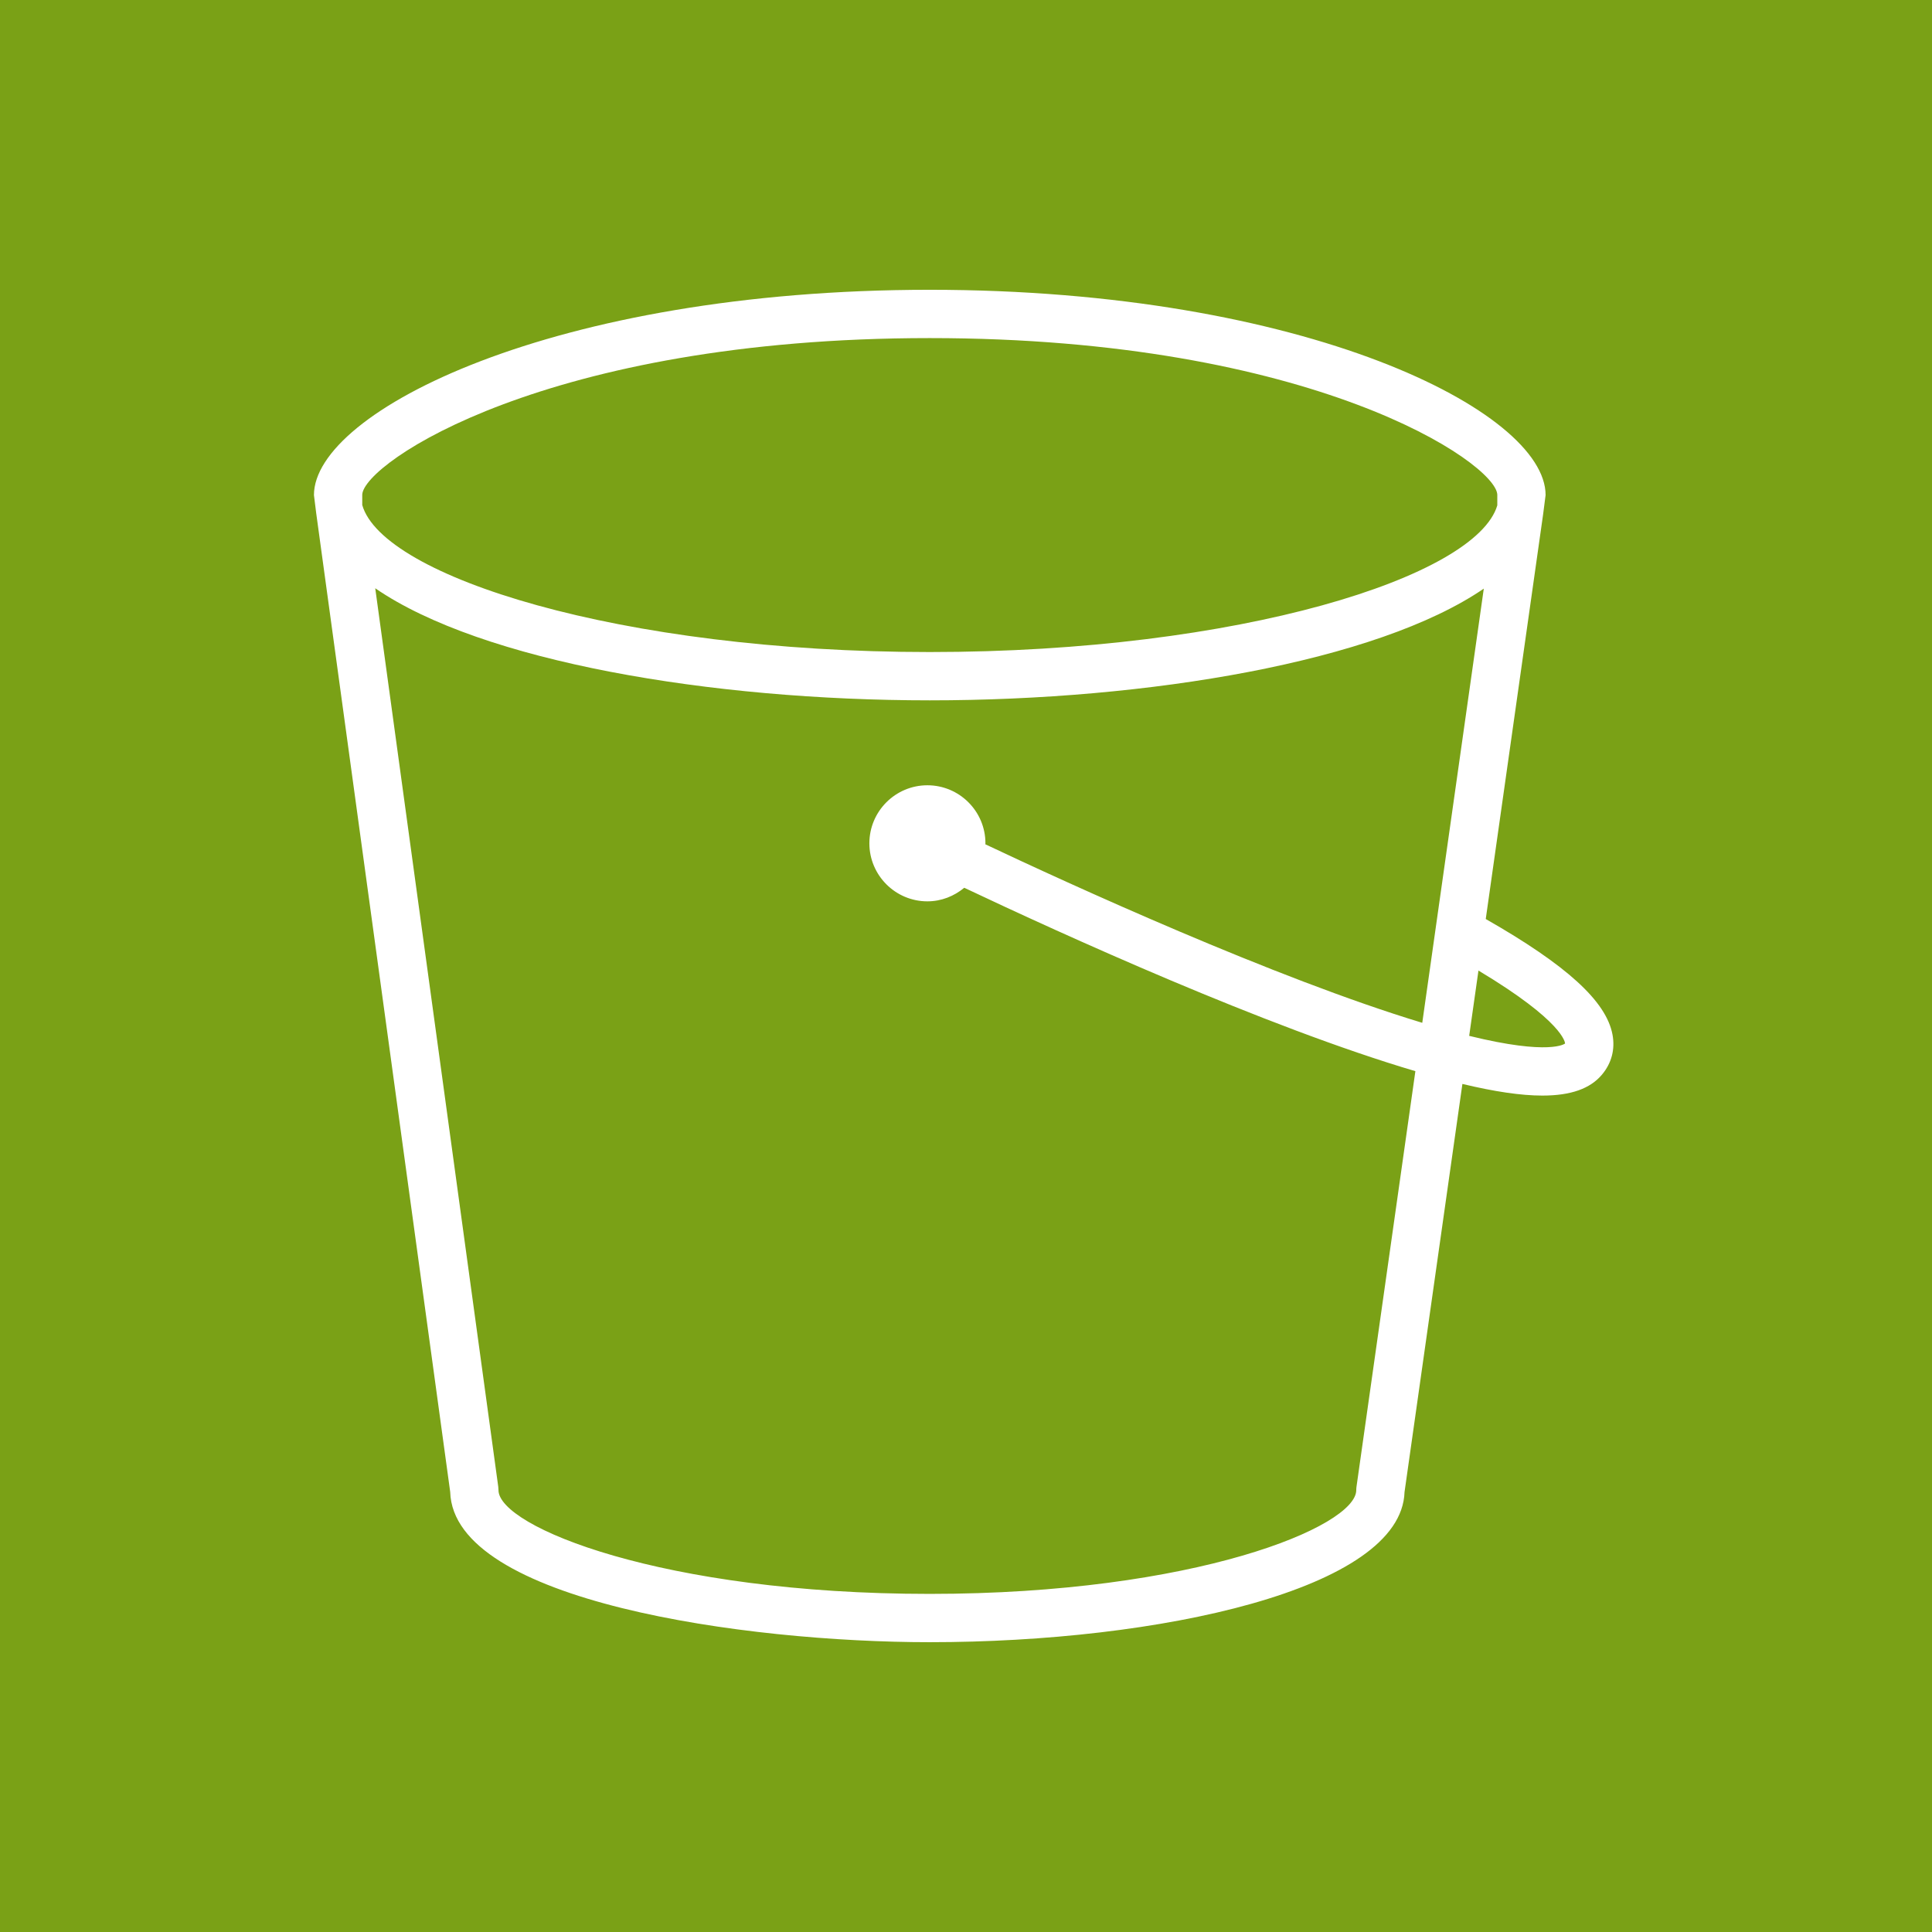
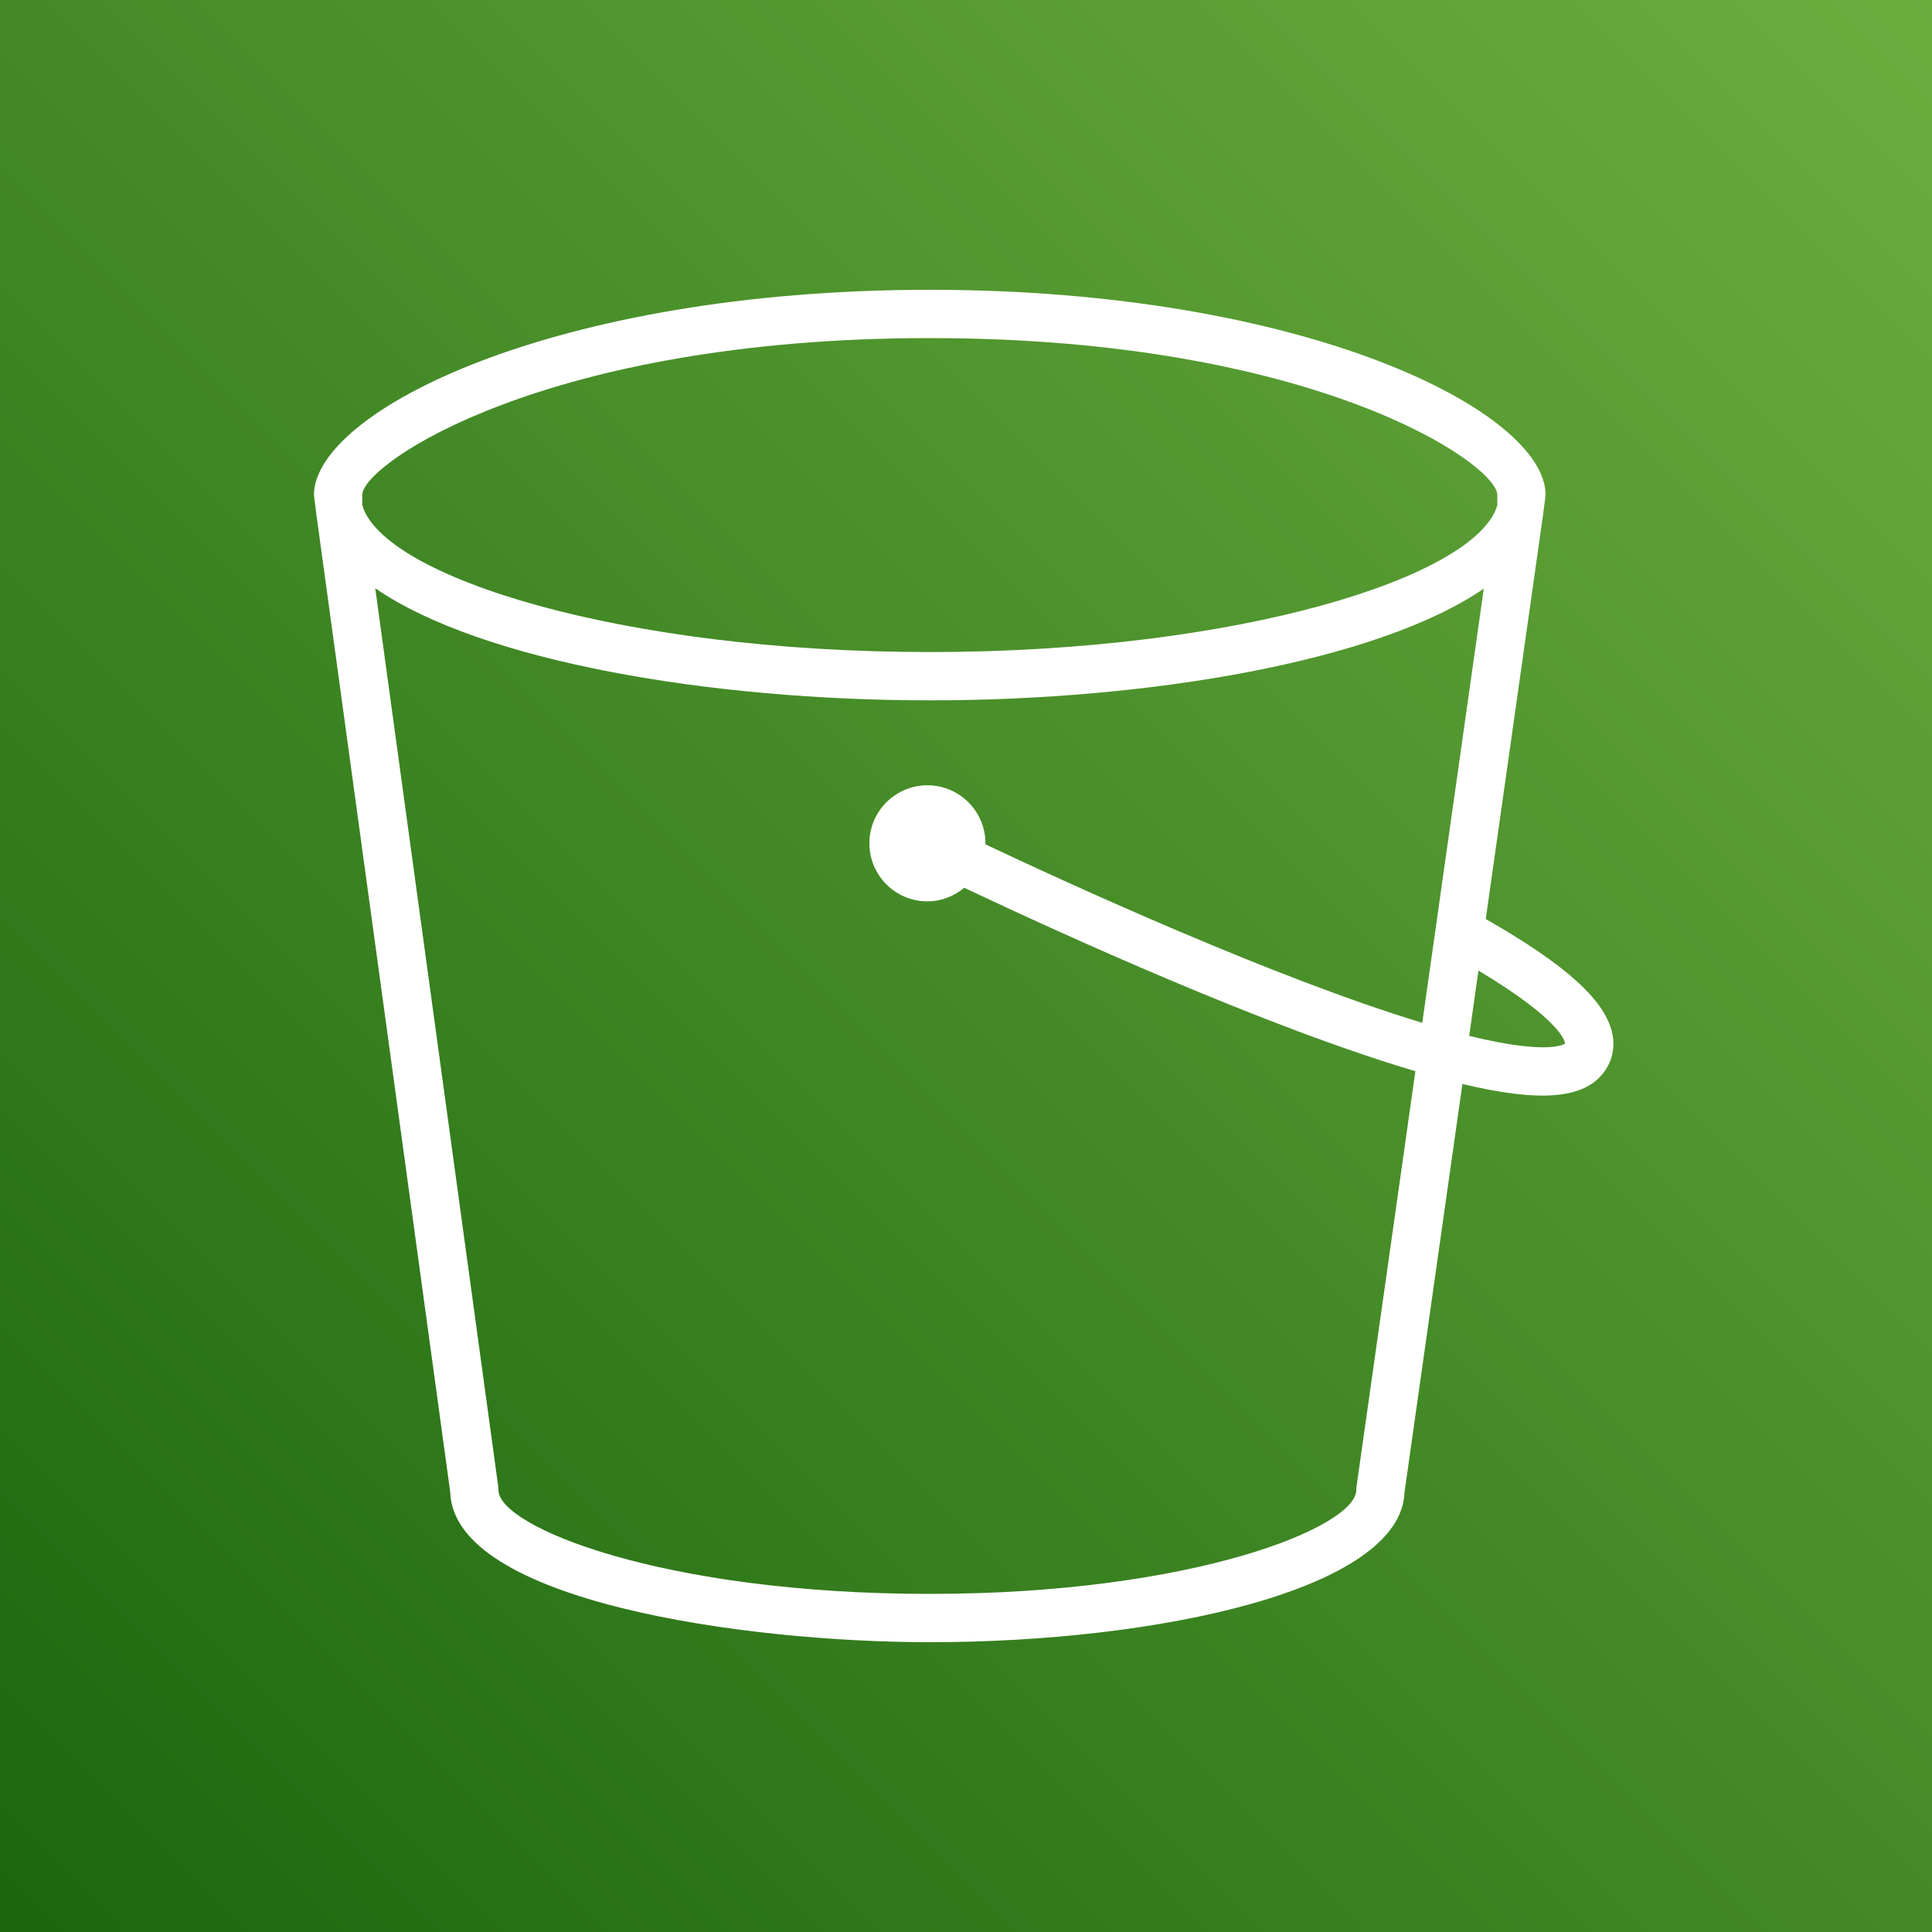
<svg xmlns="http://www.w3.org/2000/svg" width="80px" height="80px" viewBox="0 0 80 80" version="1.1">
+   <defs>
+     <linearGradient x1="0%" y1="100%" x2="100%" y2="0%" id="linearGradient-1">
+       <stop stop-color="#1B660F" offset="0%" />
+       <stop stop-color="#6CAE3E" offset="100%" />
+     </linearGradient>
+   </defs>
  <g id="Icon-Architecture/64/Arch_Amazon-Simple-Storage-Service_64" stroke="none" stroke-width="1" fill="none" fill-rule="evenodd">
-     <g id="Icon-Architecture-BG/64/Storage" fill="#7AA116">
-       <rect id="Rectangle" x="0" y="0" width="80" height="80" />
+     <g id="Rectangle" fill="url(#linearGradient-1)">
+       <rect x="0" y="0" width="80" height="80" />
    </g>
-     <g id="Icon-Service/64/Amazon-Simple-Storage-Service_64" transform="translate(12.9999, 11.9996)" fill="#FFFFFF">
-       <path d="M47.836,30.893 L48.22,28.189 C51.761,30.31 51.807,31.186 51.806,31.21 C51.8,31.215 51.196,31.719 47.836,30.893 L47.836,30.893 Z M45.893,30.353 C39.773,28.501 31.25,24.591 27.801,22.961 C27.801,22.947 27.805,22.934 27.805,22.92 C27.805,21.595 26.727,20.517 25.401,20.517 C24.077,20.517 22.999,21.595 22.999,22.92 C22.999,24.245 24.077,25.323 25.401,25.323 C25.983,25.323 26.511,25.106 26.928,24.761 C30.986,26.682 39.443,30.535 45.608,32.355 L43.17,49.561 C43.163,49.608 43.16,49.655 43.16,49.702 C43.16,51.217 36.453,54 25.494,54 C14.419,54 7.641,51.217 7.641,49.702 C7.641,49.656 7.638,49.611 7.632,49.566 L2.538,12.359 C6.947,15.394 16.43,17 25.5,17 C34.556,17 44.023,15.4 48.441,12.374 L45.893,30.353 Z M2,8.478 C2.072,7.162 9.634,2 25.5,2 C41.364,2 48.927,7.161 49,8.478 L49,8.927 C48.13,11.878 38.33,15 25.5,15 C12.648,15 2.843,11.868 2,8.913 L2,8.478 Z M51,8.5 C51,5.035 41.066,0 25.5,0 C9.934,0 0,5.035 0,8.5 L0.094,9.254 L5.642,49.778 C5.775,54.31 17.861,56 25.494,56 C34.966,56 45.029,53.822 45.159,49.781 L47.555,32.884 C48.888,33.203 49.985,33.366 50.866,33.366 C52.049,33.366 52.849,33.077 53.334,32.499 C53.732,32.025 53.884,31.451 53.77,30.84 C53.511,29.456 51.868,27.964 48.522,26.055 L50.898,9.293 L51,8.5 Z" id="Amazon-Simple-Storage-Service-Icon_64_Squid" />
+     <g id="Icon-Service/64/Amazon-Simple-Storage-Service_64" transform="translate(8, 8)" fill="#FFFFFF">
+       <path d="M52.836,34.893 L53.22,32.189 C56.761,34.31 56.807,35.186 56.806,35.21 C56.8,35.215 56.196,35.719 52.836,34.893 L52.836,34.893 Z M50.893,34.353 C44.773,32.501 36.25,28.591 32.801,26.961 C32.801,26.947 32.805,26.934 32.805,26.92 C32.805,25.595 31.727,24.517 30.401,24.517 C29.077,24.517 27.999,25.595 27.999,26.92 C27.999,28.245 29.077,29.323 30.401,29.323 C30.983,29.323 31.511,29.106 31.928,28.761 C35.986,30.682 44.443,34.535 50.608,36.355 L48.17,53.561 C48.163,53.608 48.16,53.655 48.16,53.702 C48.16,55.217 41.453,58 30.494,58 C19.419,58 12.641,55.217 12.641,53.702 C12.641,53.656 12.638,53.611 12.632,53.566 L7.538,16.359 C11.947,19.394 21.43,21 30.5,21 C39.556,21 49.023,19.4 53.441,16.374 L50.893,34.353 Z M7,12.478 C7.072,11.162 14.634,6 30.5,6 C46.364,6 53.927,11.161 54,12.478 L54,12.927 C53.13,15.878 43.33,19 30.5,19 C17.648,19 7.843,15.868 7,12.913 L7,12.478 Z M56,12.5 C56,9.035 46.066,4 30.5,4 C14.934,4 5,9.035 5,12.5 L5.094,13.254 L10.642,53.778 C10.775,58.31 22.861,60 30.494,60 C39.966,60 50.029,57.822 50.159,53.781 L52.555,36.884 C53.888,37.203 54.985,37.366 55.866,37.366 C57.049,37.366 57.849,37.077 58.334,36.499 C58.732,36.025 58.884,35.451 58.77,34.84 C58.511,33.456 56.868,31.964 53.522,30.055 L55.898,13.293 L56,12.5 Z" id="Amazon-Simple-Storage-Service-Icon_64_Squid" />
    </g>
  </g>
</svg>
